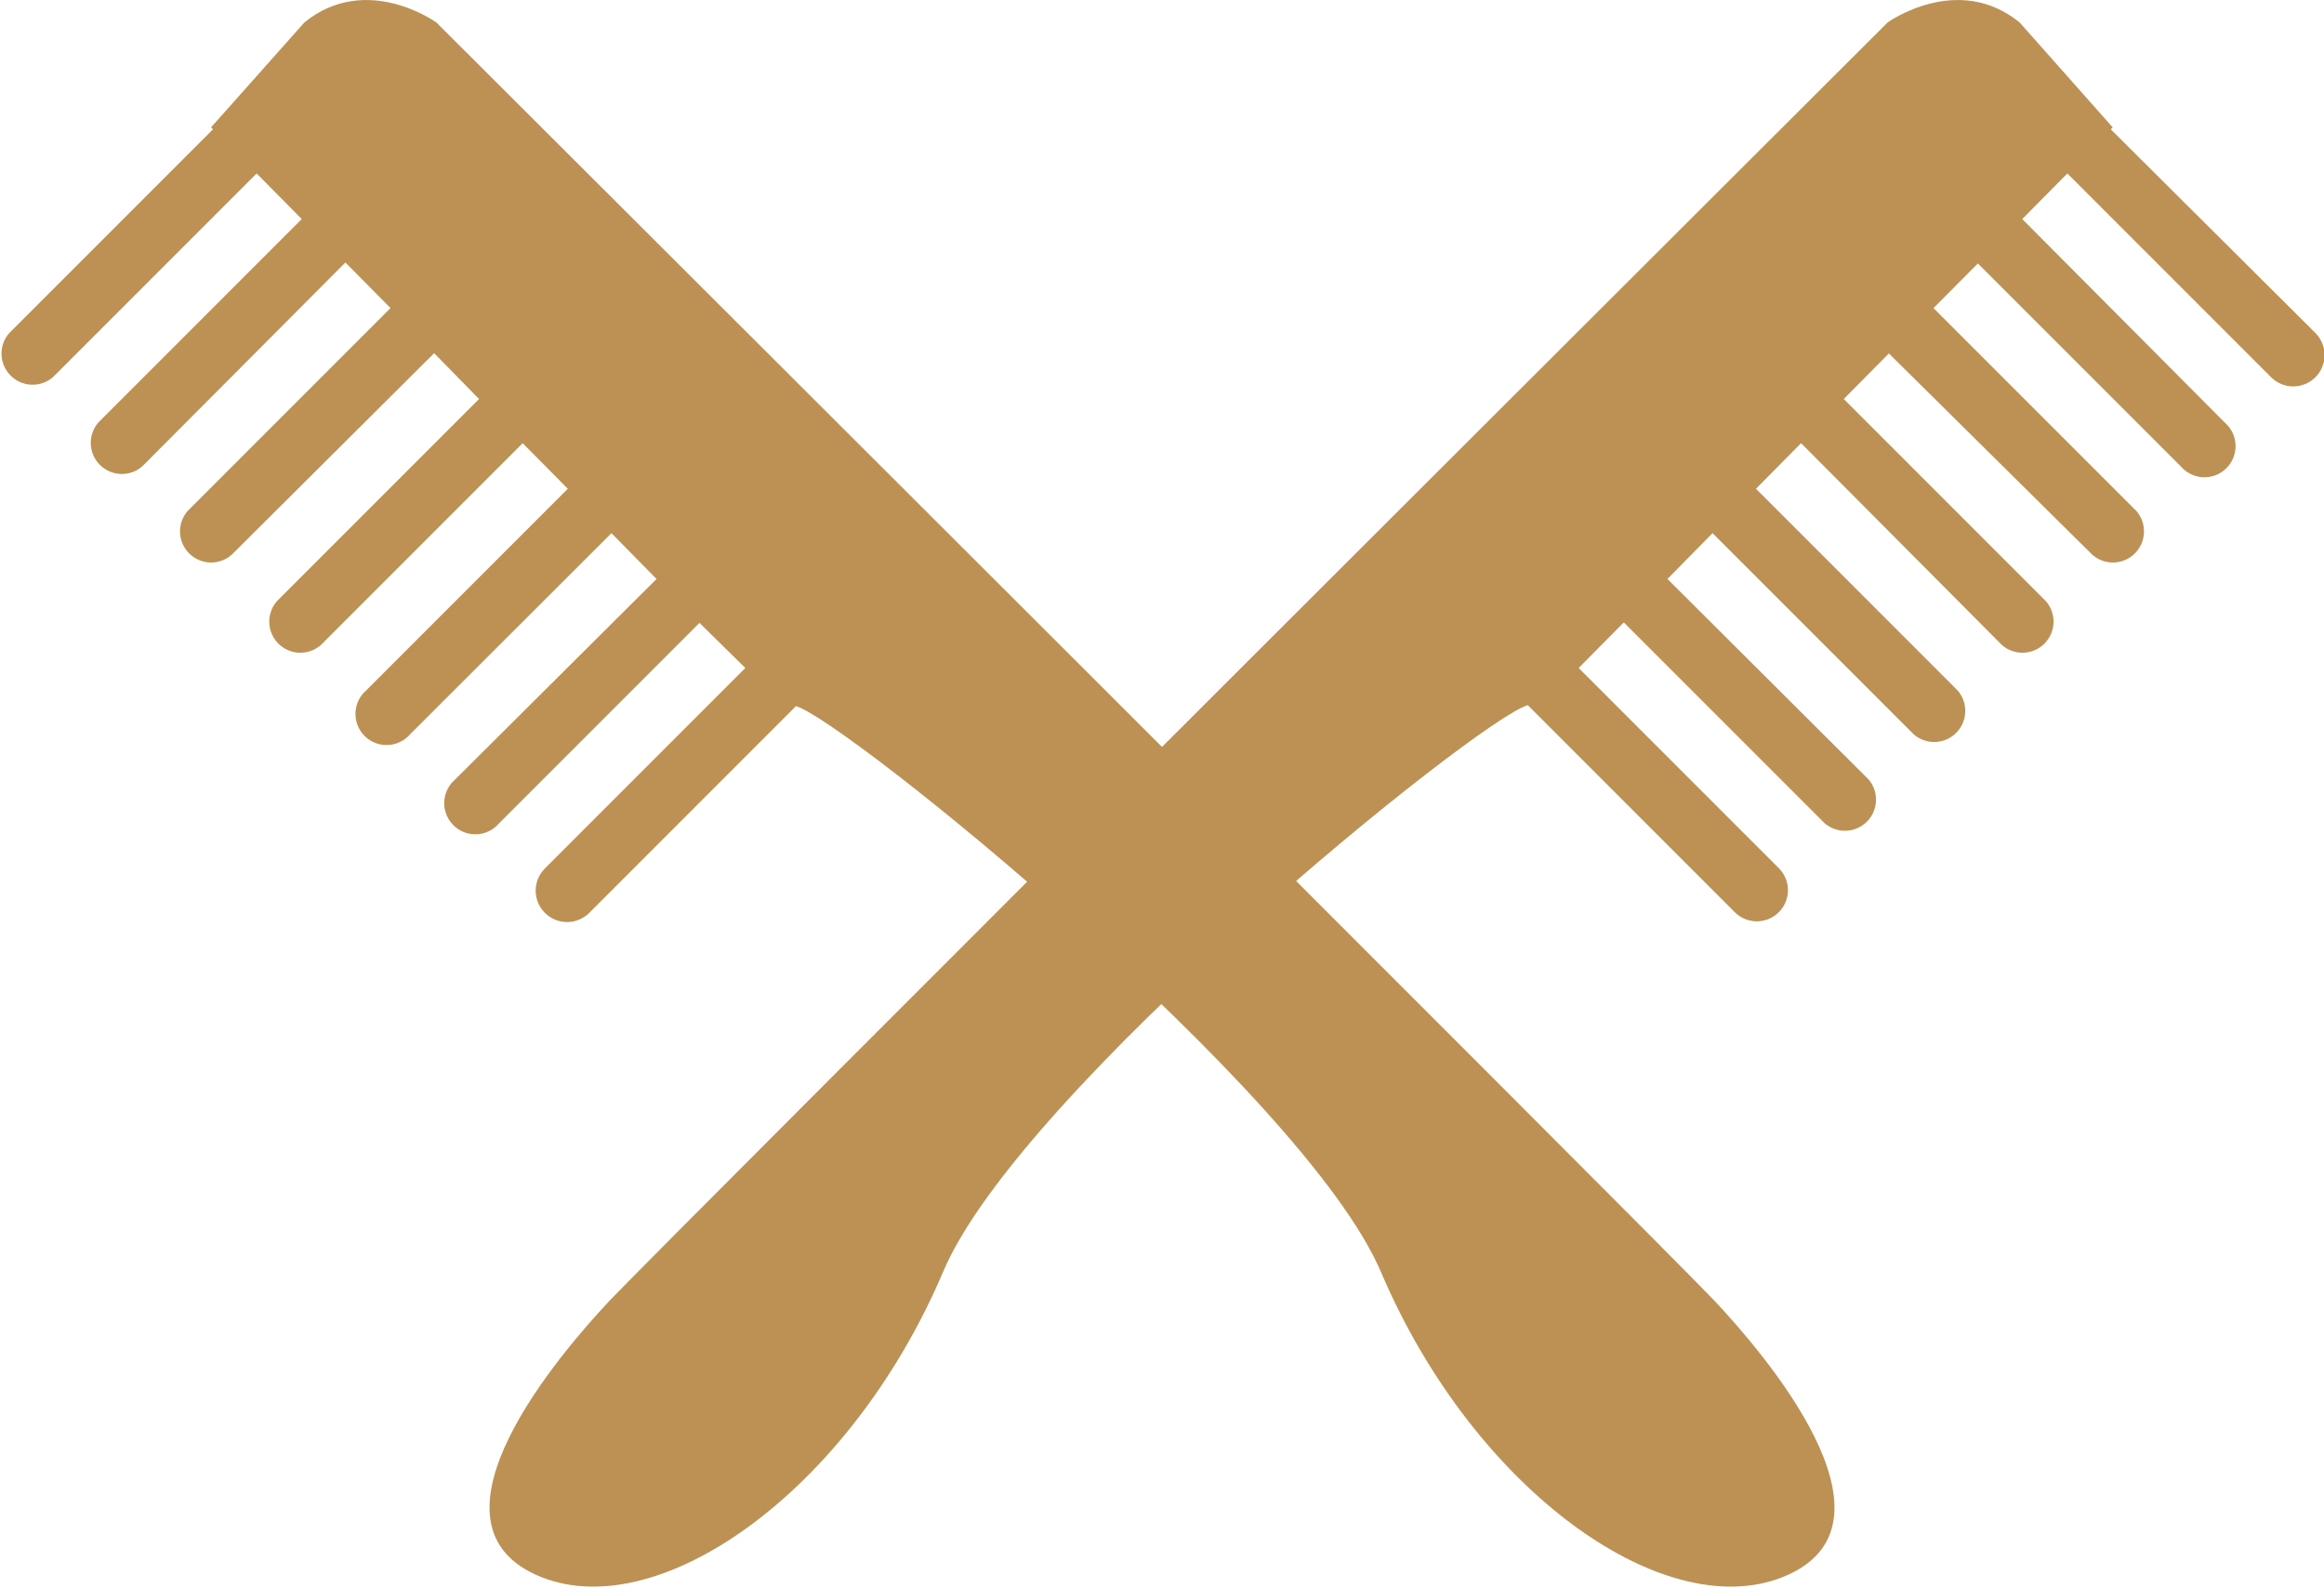
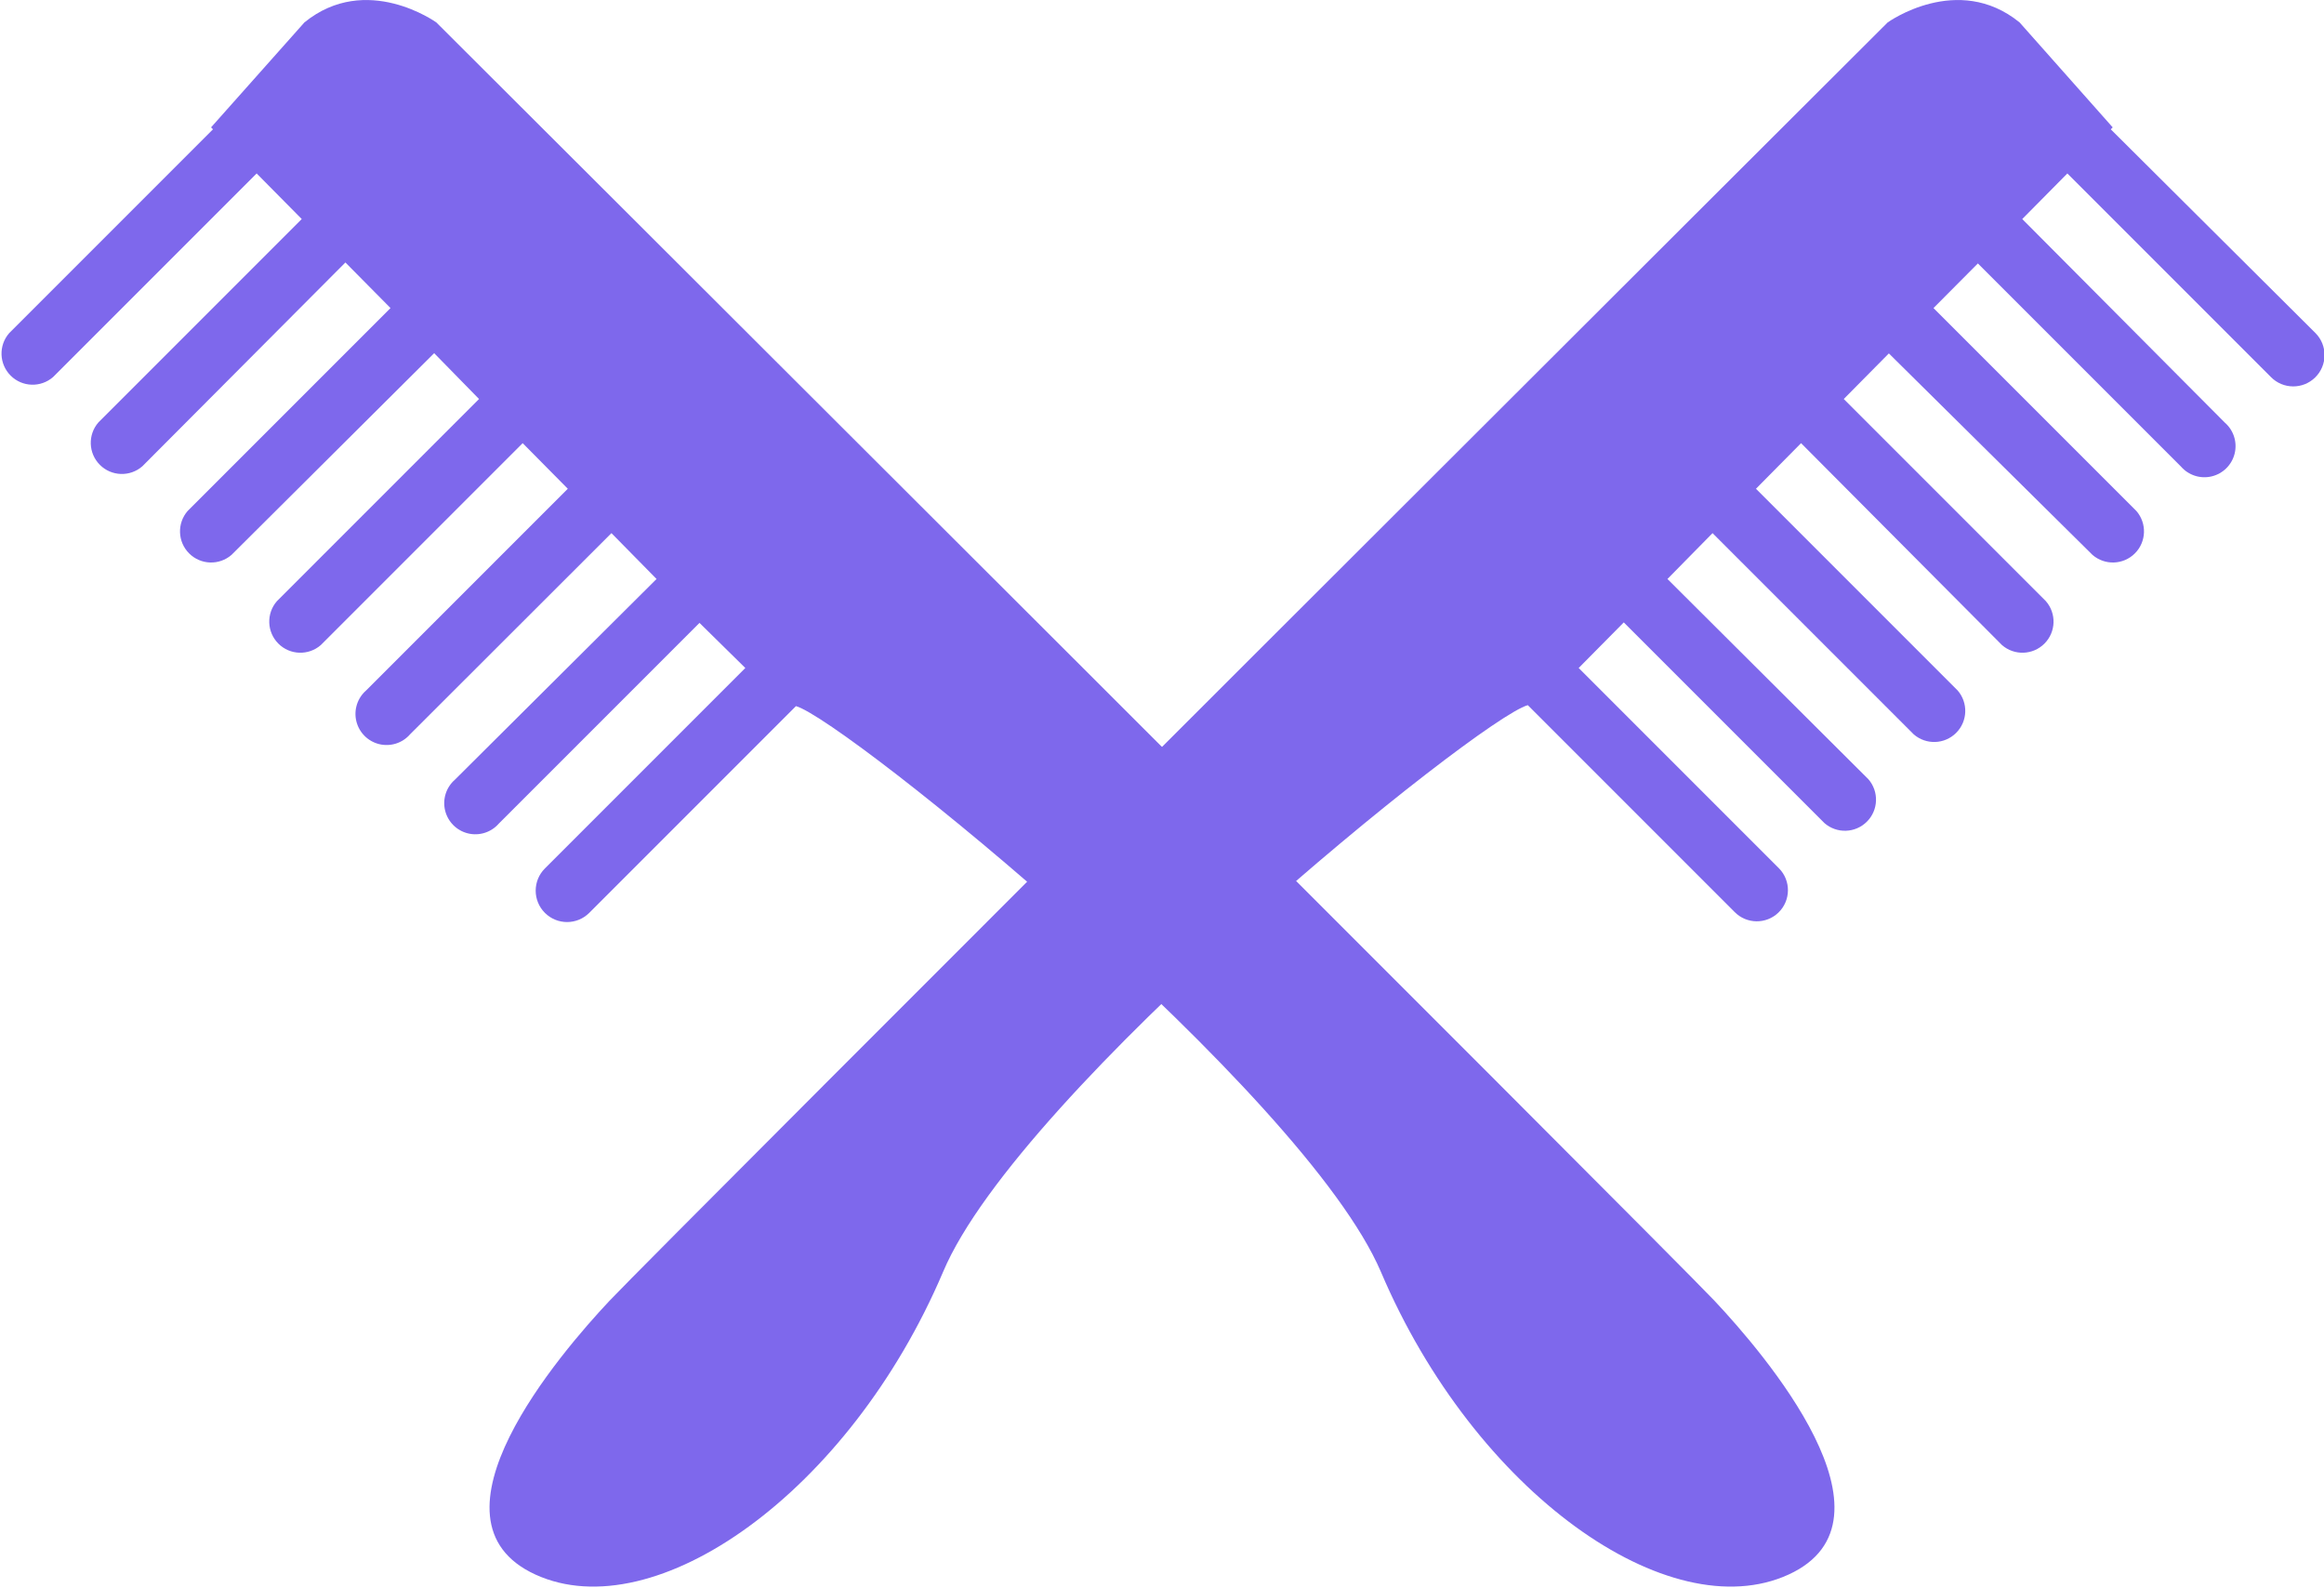
<svg xmlns="http://www.w3.org/2000/svg" viewBox="0 0 96.35 65.81">
  <defs>
-     <style>.cls-1{fill:#bc9153;}</style>
+     <style>.cls-1{fill:#7e68ec;}</style>
  </defs>
  <g id="Layer_2" data-name="Layer 2">
    <g id="_1" data-name=" 1">
      <path class="cls-1" d="M96,13.81,87.51,5.36l.08-.08L83.73.93c-2.57-2.09-5.47,0-5.47,0s-51,50.87-53,53-8,9.08-3.06,11.34,13-3.38,16.9-12.55c3.17-7.52,22.15-22.89,24.24-23.49l8.57,8.57A1.29,1.29,0,0,0,73.76,36l-8.31-8.31,1.87-1.89,8.32,8.32a1.29,1.29,0,0,0,1.82-1.82L69.13,24,71,22.1l8.34,8.34a1.29,1.29,0,0,0,1.82-1.82l-8.36-8.36,1.87-1.89L83,26.74a1.29,1.29,0,0,0,1.82-1.82l-8.38-8.38,1.87-1.89L86.75,23a1.29,1.29,0,0,0,1.82-1.82l-8.41-8.41L82,10.92l8.42,8.42a1.29,1.29,0,1,0,1.82-1.82L83.84,9.08l1.87-1.89,8.44,8.44A1.29,1.29,0,1,0,96,13.81Z" />
      <path class="cls-1" d="M.38,13.81,8.83,5.36l-.08-.08L12.62.93c2.57-2.09,5.47,0,5.47,0s51,50.87,53,53,8,9.08,3.06,11.34-13-3.38-16.9-12.55C54.05,45.24,35.07,29.87,33,29.27l-8.57,8.57A1.29,1.29,0,0,1,22.59,36l8.31-8.31L29,25.82l-8.32,8.32a1.29,1.29,0,1,1-1.82-1.82L27.22,24,25.35,22.1,17,30.44a1.29,1.29,0,1,1-1.82-1.82l8.36-8.36-1.87-1.89L13.3,26.74a1.29,1.29,0,0,1-1.82-1.82l8.38-8.38L18,14.64,9.6,23a1.29,1.29,0,0,1-1.82-1.82l8.41-8.41-1.87-1.89L5.9,19.33a1.29,1.29,0,0,1-1.82-1.82l8.43-8.43L10.64,7.19,2.2,15.63A1.29,1.29,0,0,1,.38,13.81Z" />
    </g>
  </g>
</svg>
